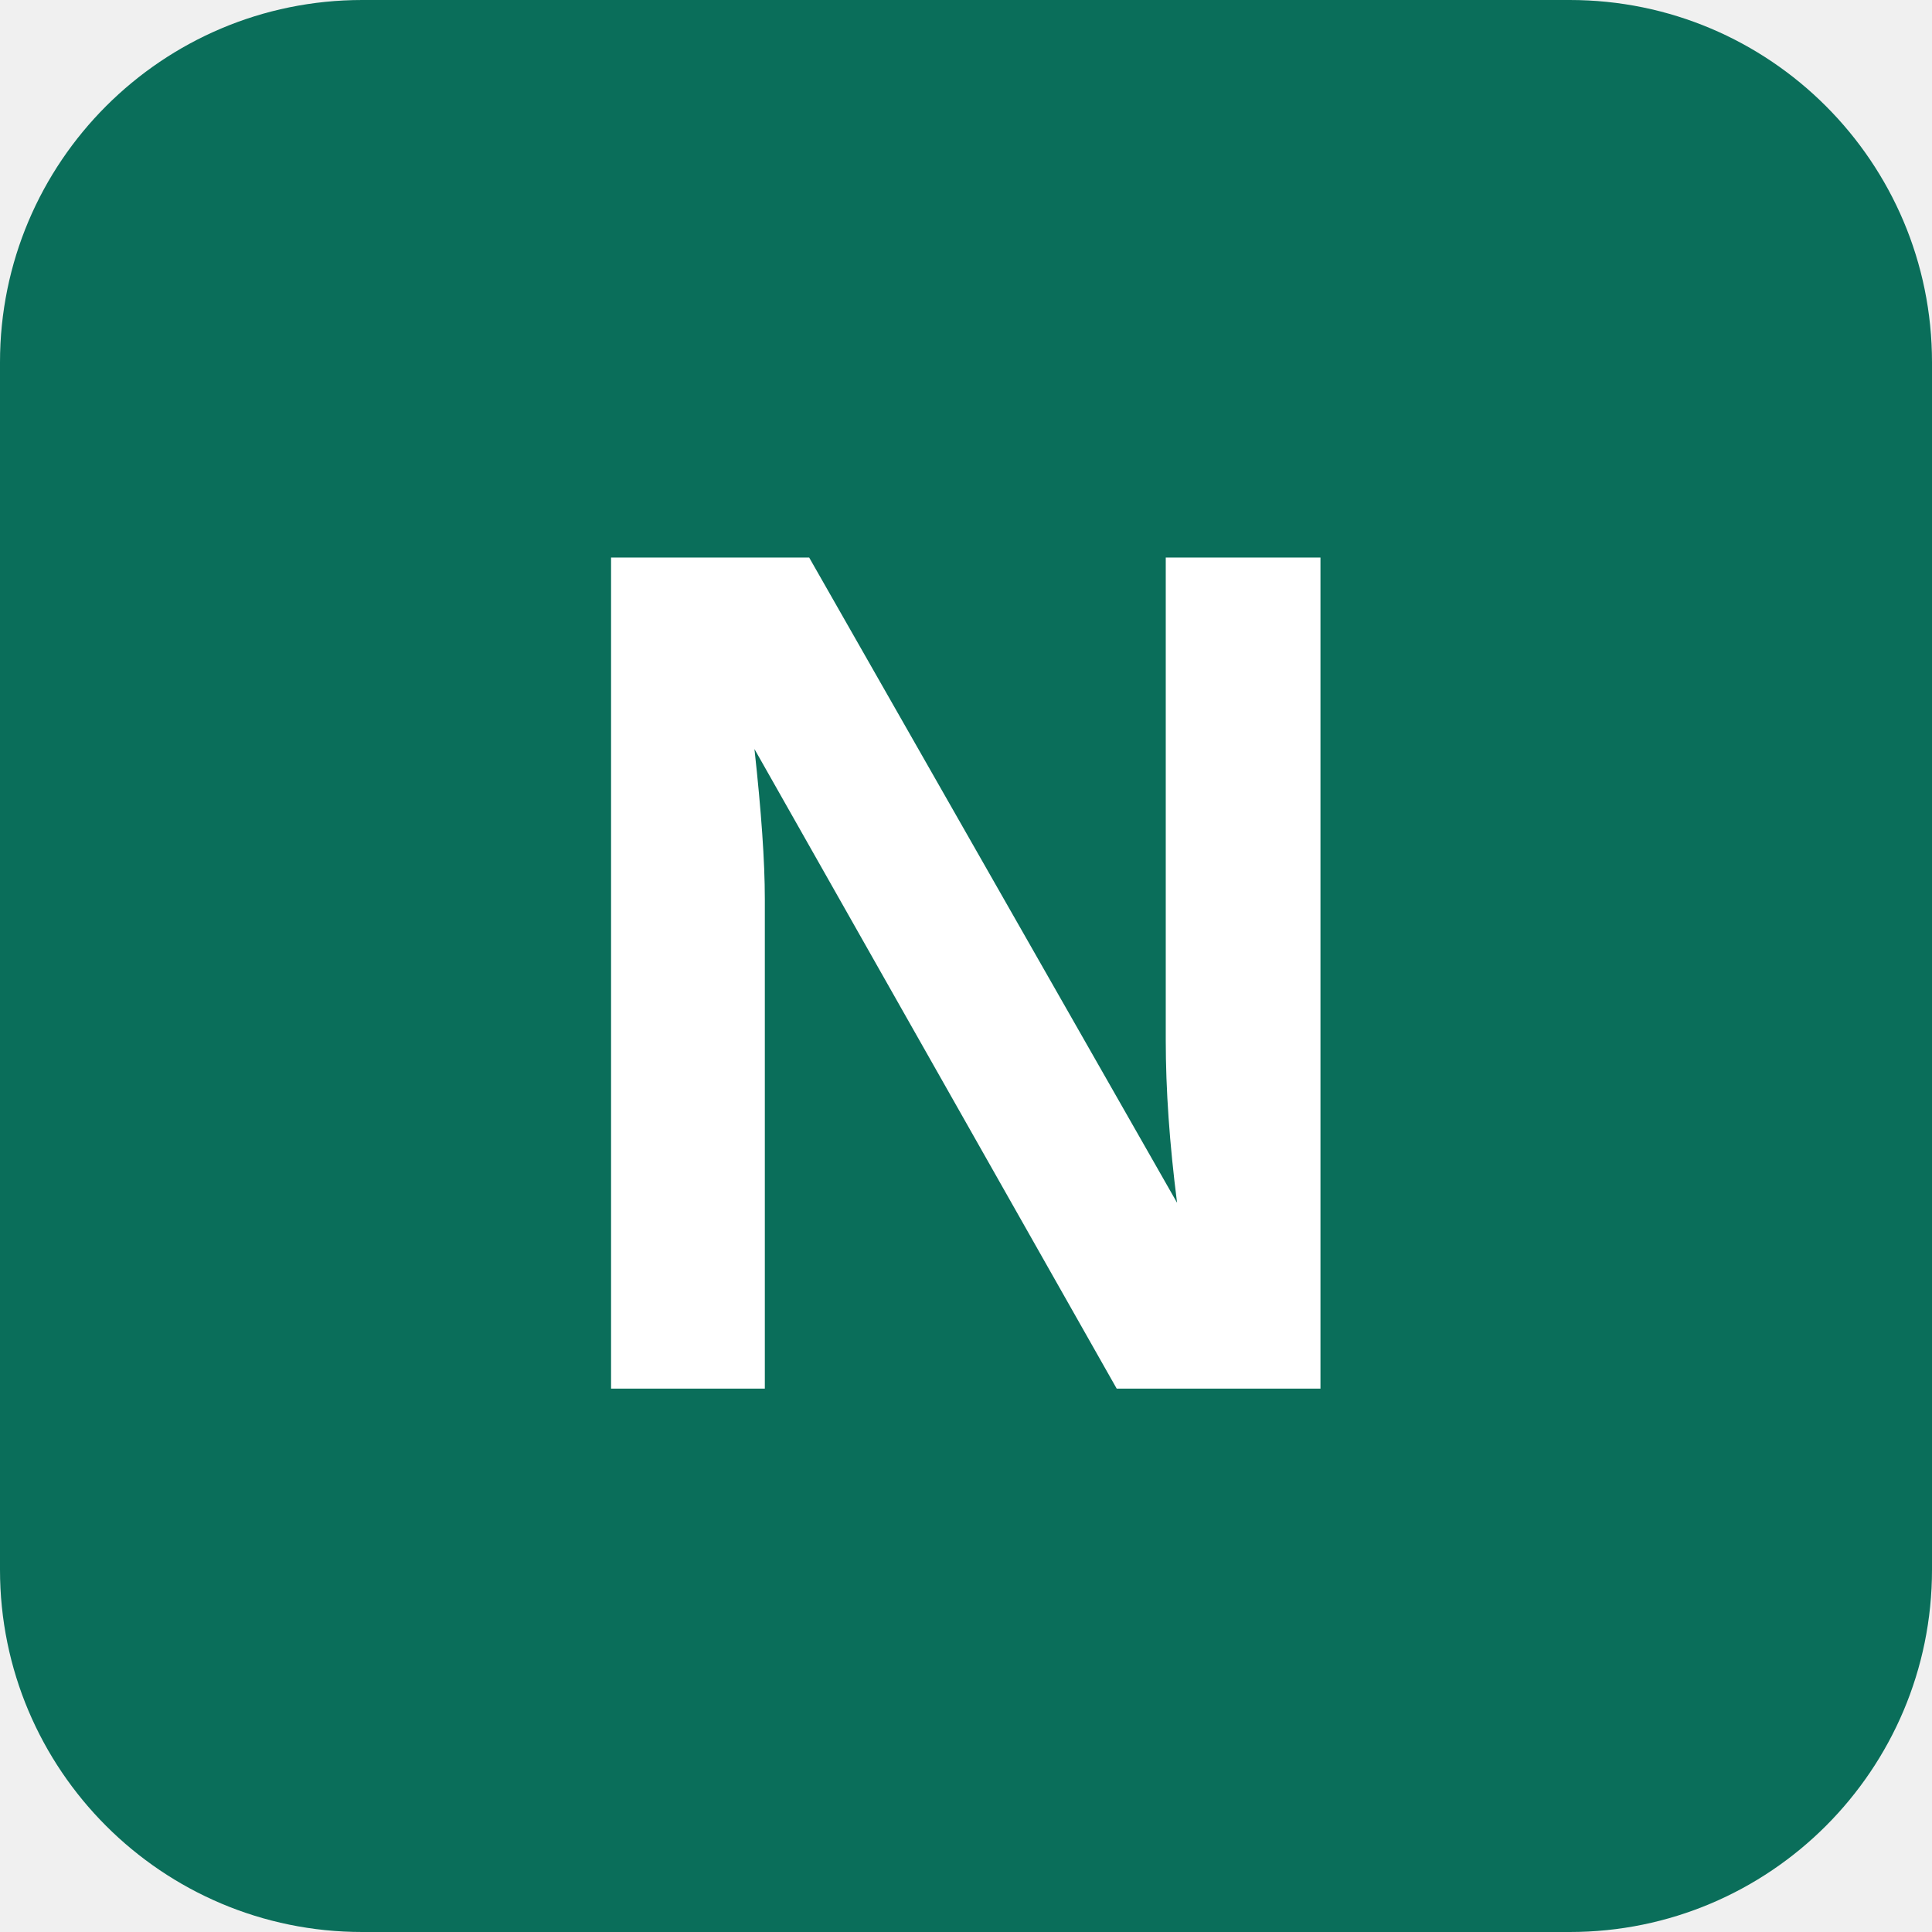
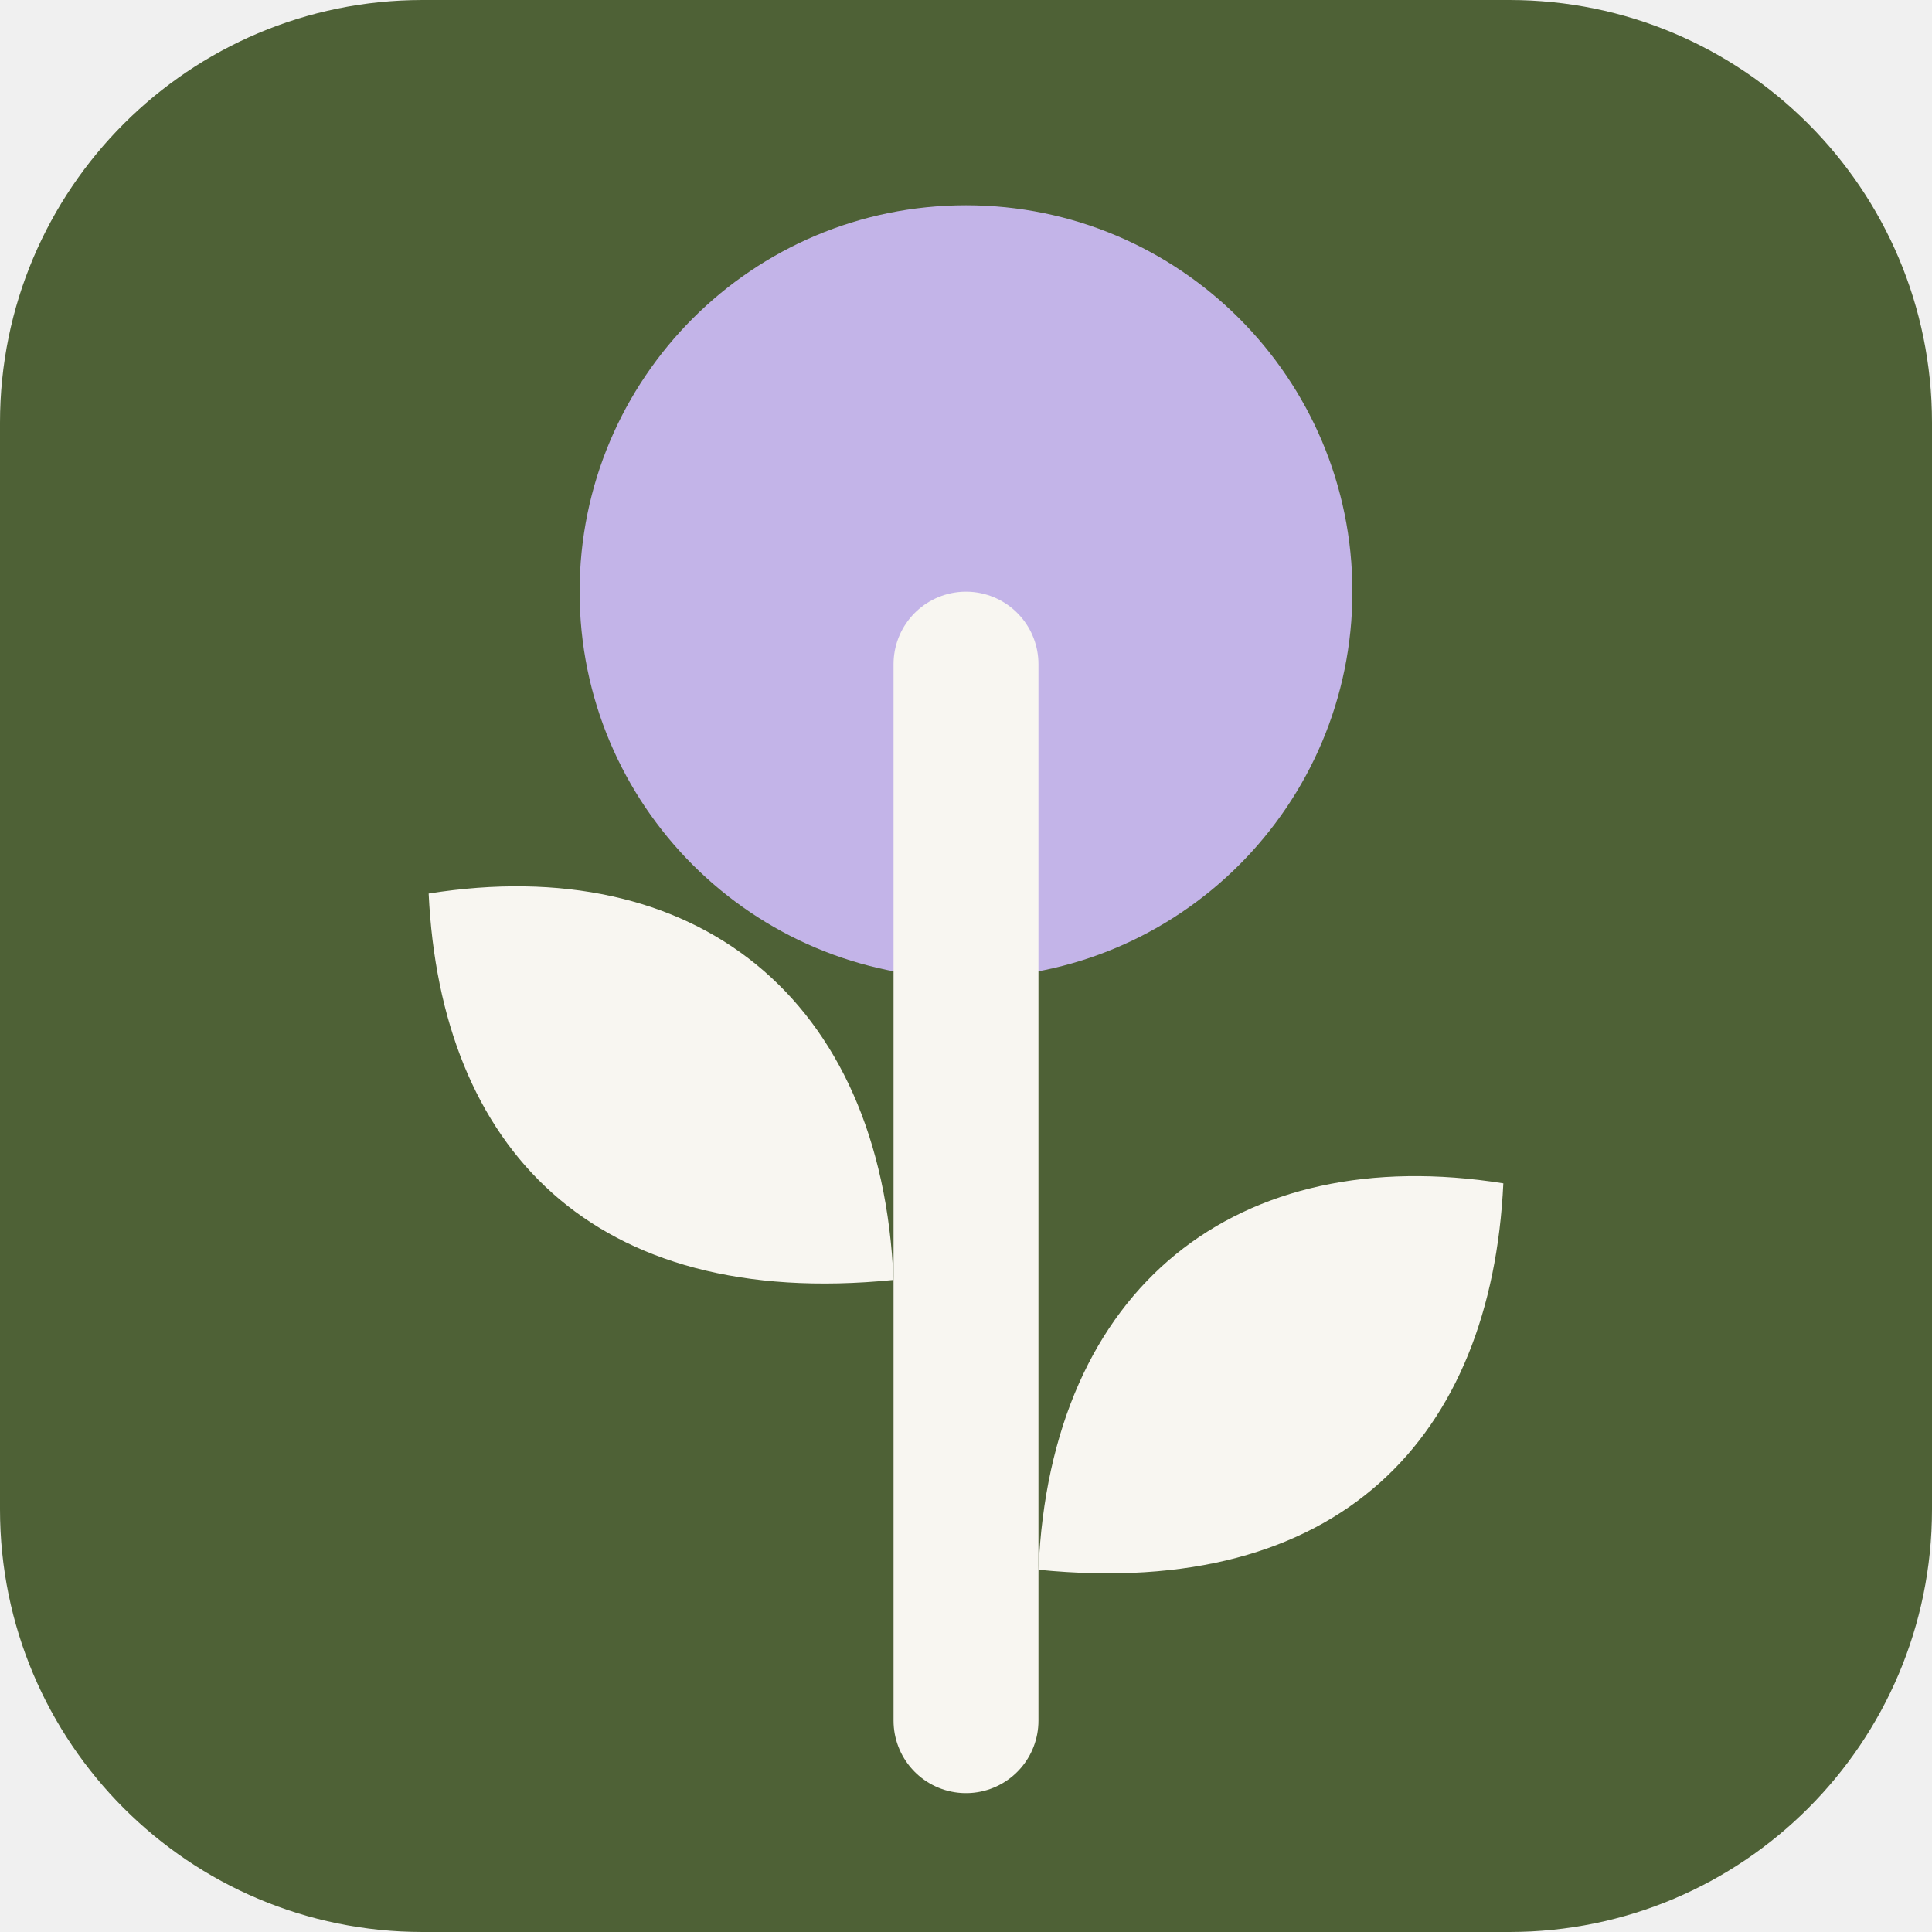
- <svg xmlns="http://www.w3.org/2000/svg" viewBox="0 0 32 32">
-   <rect width="32" height="32" rx="6" fill="#0a6e5a" />
-   <text x="16" y="23" font-family="Arial, Helvetica, sans-serif" font-size="20" font-weight="700" fill="#ffffff" text-anchor="middle">N</text>
+ <svg xmlns="http://www.w3.org/2000/svg" viewBox="0 0 32 32" role="img" aria-label="Nourish the Nerve">
+   <rect width="32" height="32" rx="7" fill="#4e6136" />
+   <circle cx="16" cy="9.8" r="6.4" fill="#c3b4e8" />
+   <path d="M16 28.5V11" stroke="#f8f6f1" stroke-width="2.4" stroke-linecap="round" />
+   <path d="M14.8 21.2c-5 .5-7.5-2.2-7.7-6.4 4.4-.7 7.5 1.7 7.7 6.4z" fill="#f8f6f1" />
+   <path d="M17.2 26c5 .5 7.5-2.2 7.7-6.4-4.4-.7-7.5 1.7-7.7 6.4z" fill="#f8f6f1" />
</svg>
